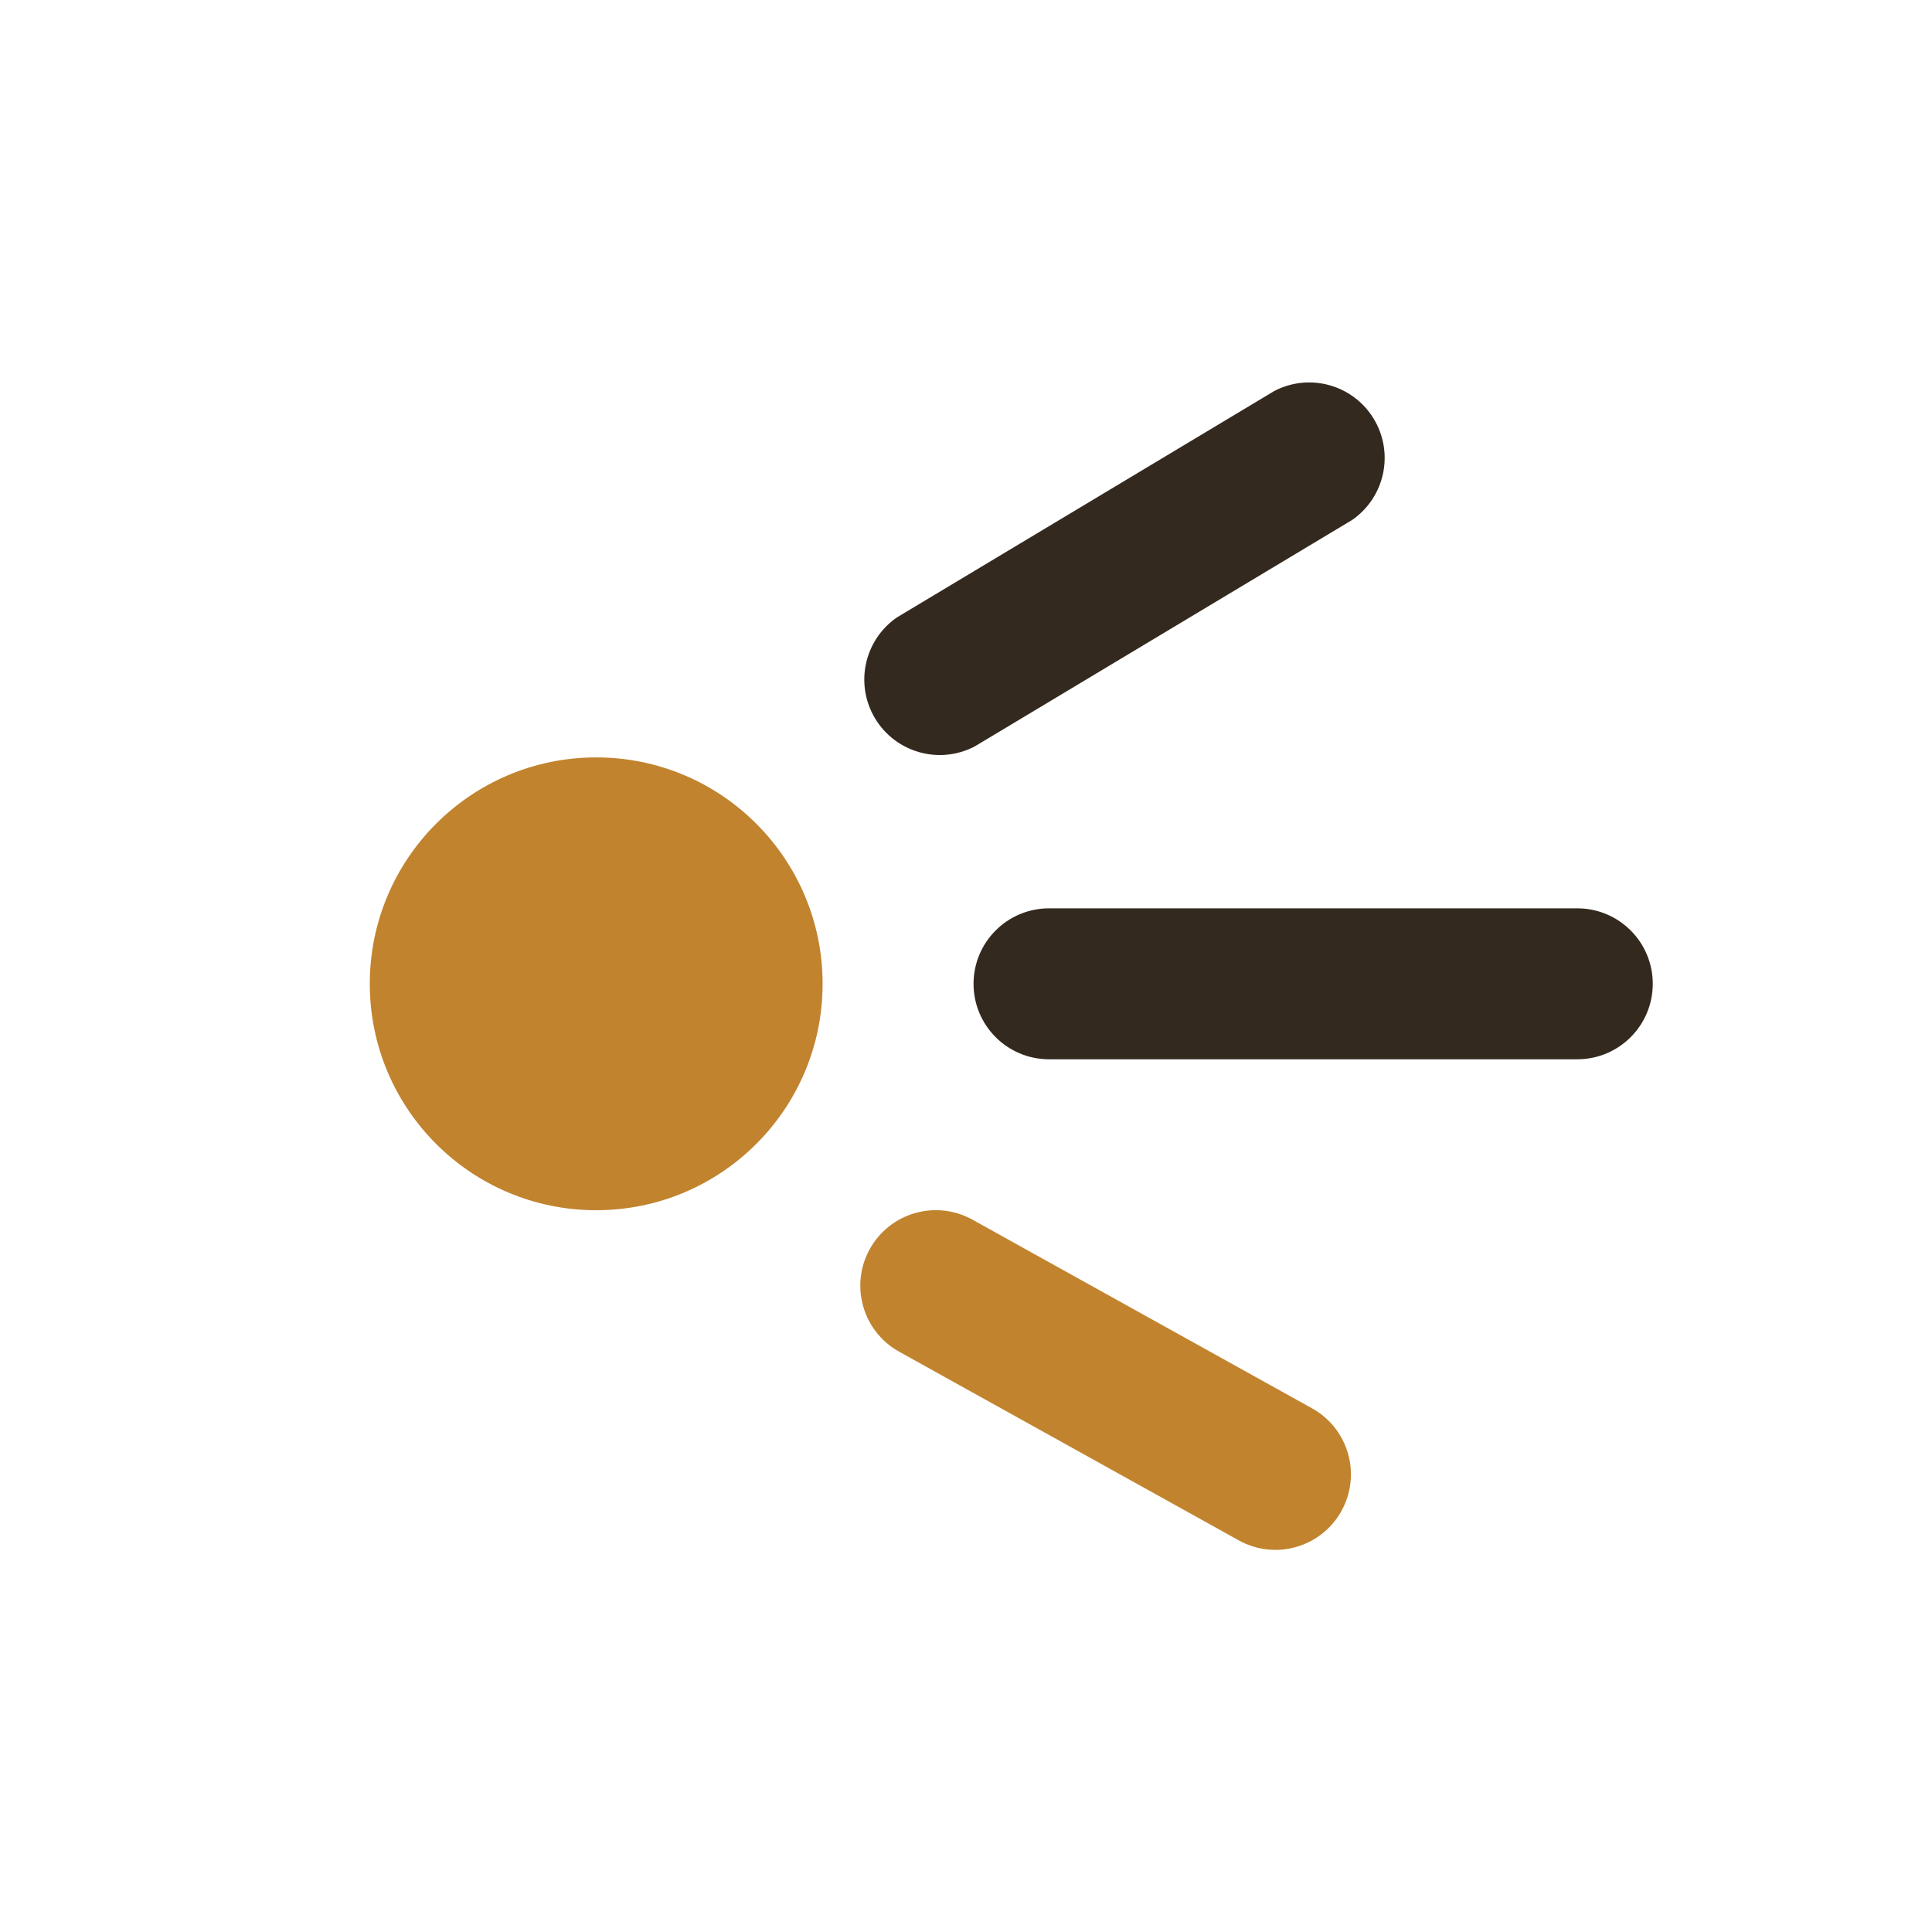
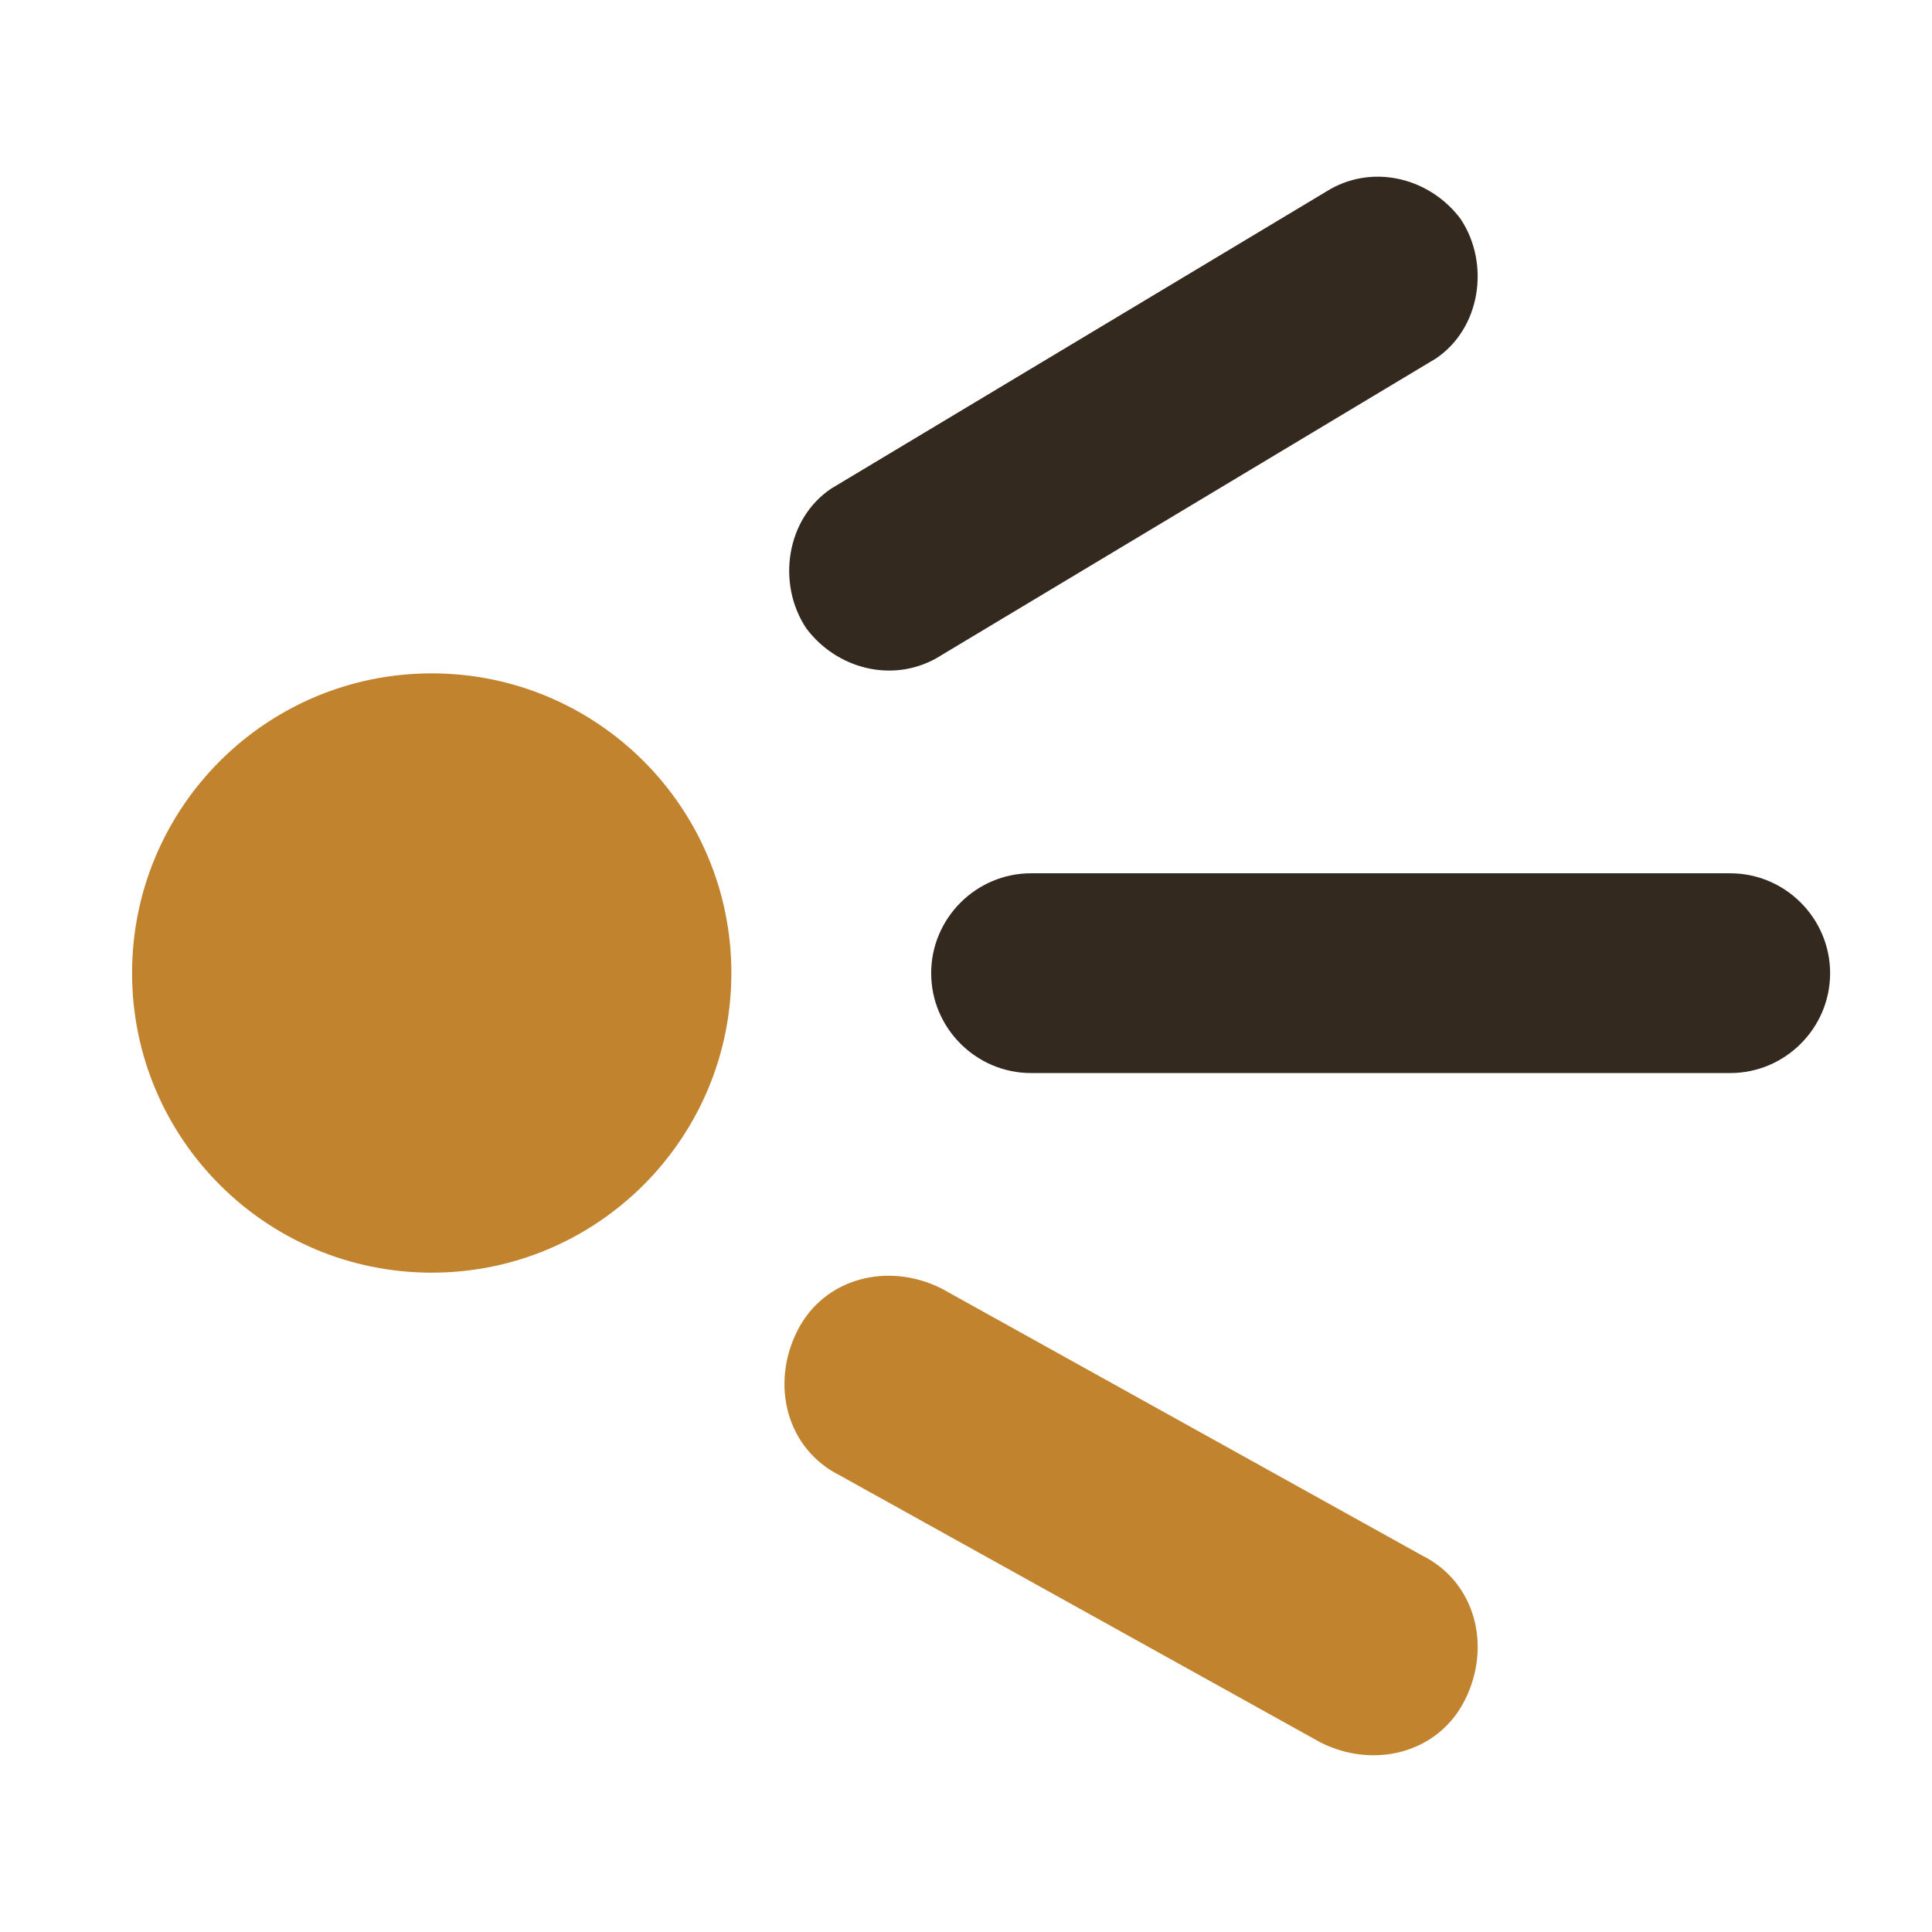
- <svg xmlns="http://www.w3.org/2000/svg" viewBox="0 0 64 64">
+ <svg xmlns="http://www.w3.org/2000/svg" viewBox="0 0 512 512">
  <style>
    .ink { fill: #33291F; }
    @media (prefers-color-scheme: dark) {
      .ink { fill: #FAF5EC; }
    }
  </style>
-   <g transform="translate(-5.25 -7.41) scale(1.25)">
-     <circle cx="20" cy="32" r="6" fill="#C1832E" />
-     <path d="M30.03 25.71L40.03 19.71A2 2 0 0 0 37.97 16.29L27.97 22.29A2 2 0 0 0 30.03 25.71Z" class="ink" />
-     <path d="M32 34L46 34A2 2 0 0 0 46 30L32 30A2 2 0 0 0 32 34Z" class="ink" />
-     <path d="M28.03 41.75L37.03 46.75A2 2 0 0 0 38.97 43.25L29.97 38.25A2 2 0 0 0 28.03 41.75Z" fill="#C1832E" />
-   </g>
+   <circle cx="114.41" cy="257.86" r="79.41" fill="#C1832E" />
+   <path class="ink" d="M248.09,174.47l132.35-79.41c11.91-7.94,14.56-25.15,6.62-37.06-7.94-10.59-22.5-14.56-34.41-7.94l-132.35,79.41c-11.91,7.94-14.56,25.15-6.62,37.06,7.94,10.59,22.5,14.56,34.41,7.94Z" />
+   <path class="ink" d="M273.24,284.37h185.29c14.56,0,26.47-11.91,26.47-26.47s-11.91-26.47-26.47-26.47h-185.29c-14.56,0-26.47,11.91-26.47,26.47s11.91,26.47,26.47,26.47Z" />
+   <path d="M222.58,391.01l127.43,70.79c14.16,7.08,31.15,2.83,38.23-11.33,7.08-14.16,2.83-31.15-11.33-38.23h0l-127.43-70.79c-14.16-7.08-31.15-2.83-38.23,11.33-7.08,14.16-2.83,31.15,11.33,38.23Z" fill="#C1832E" />
</svg>
